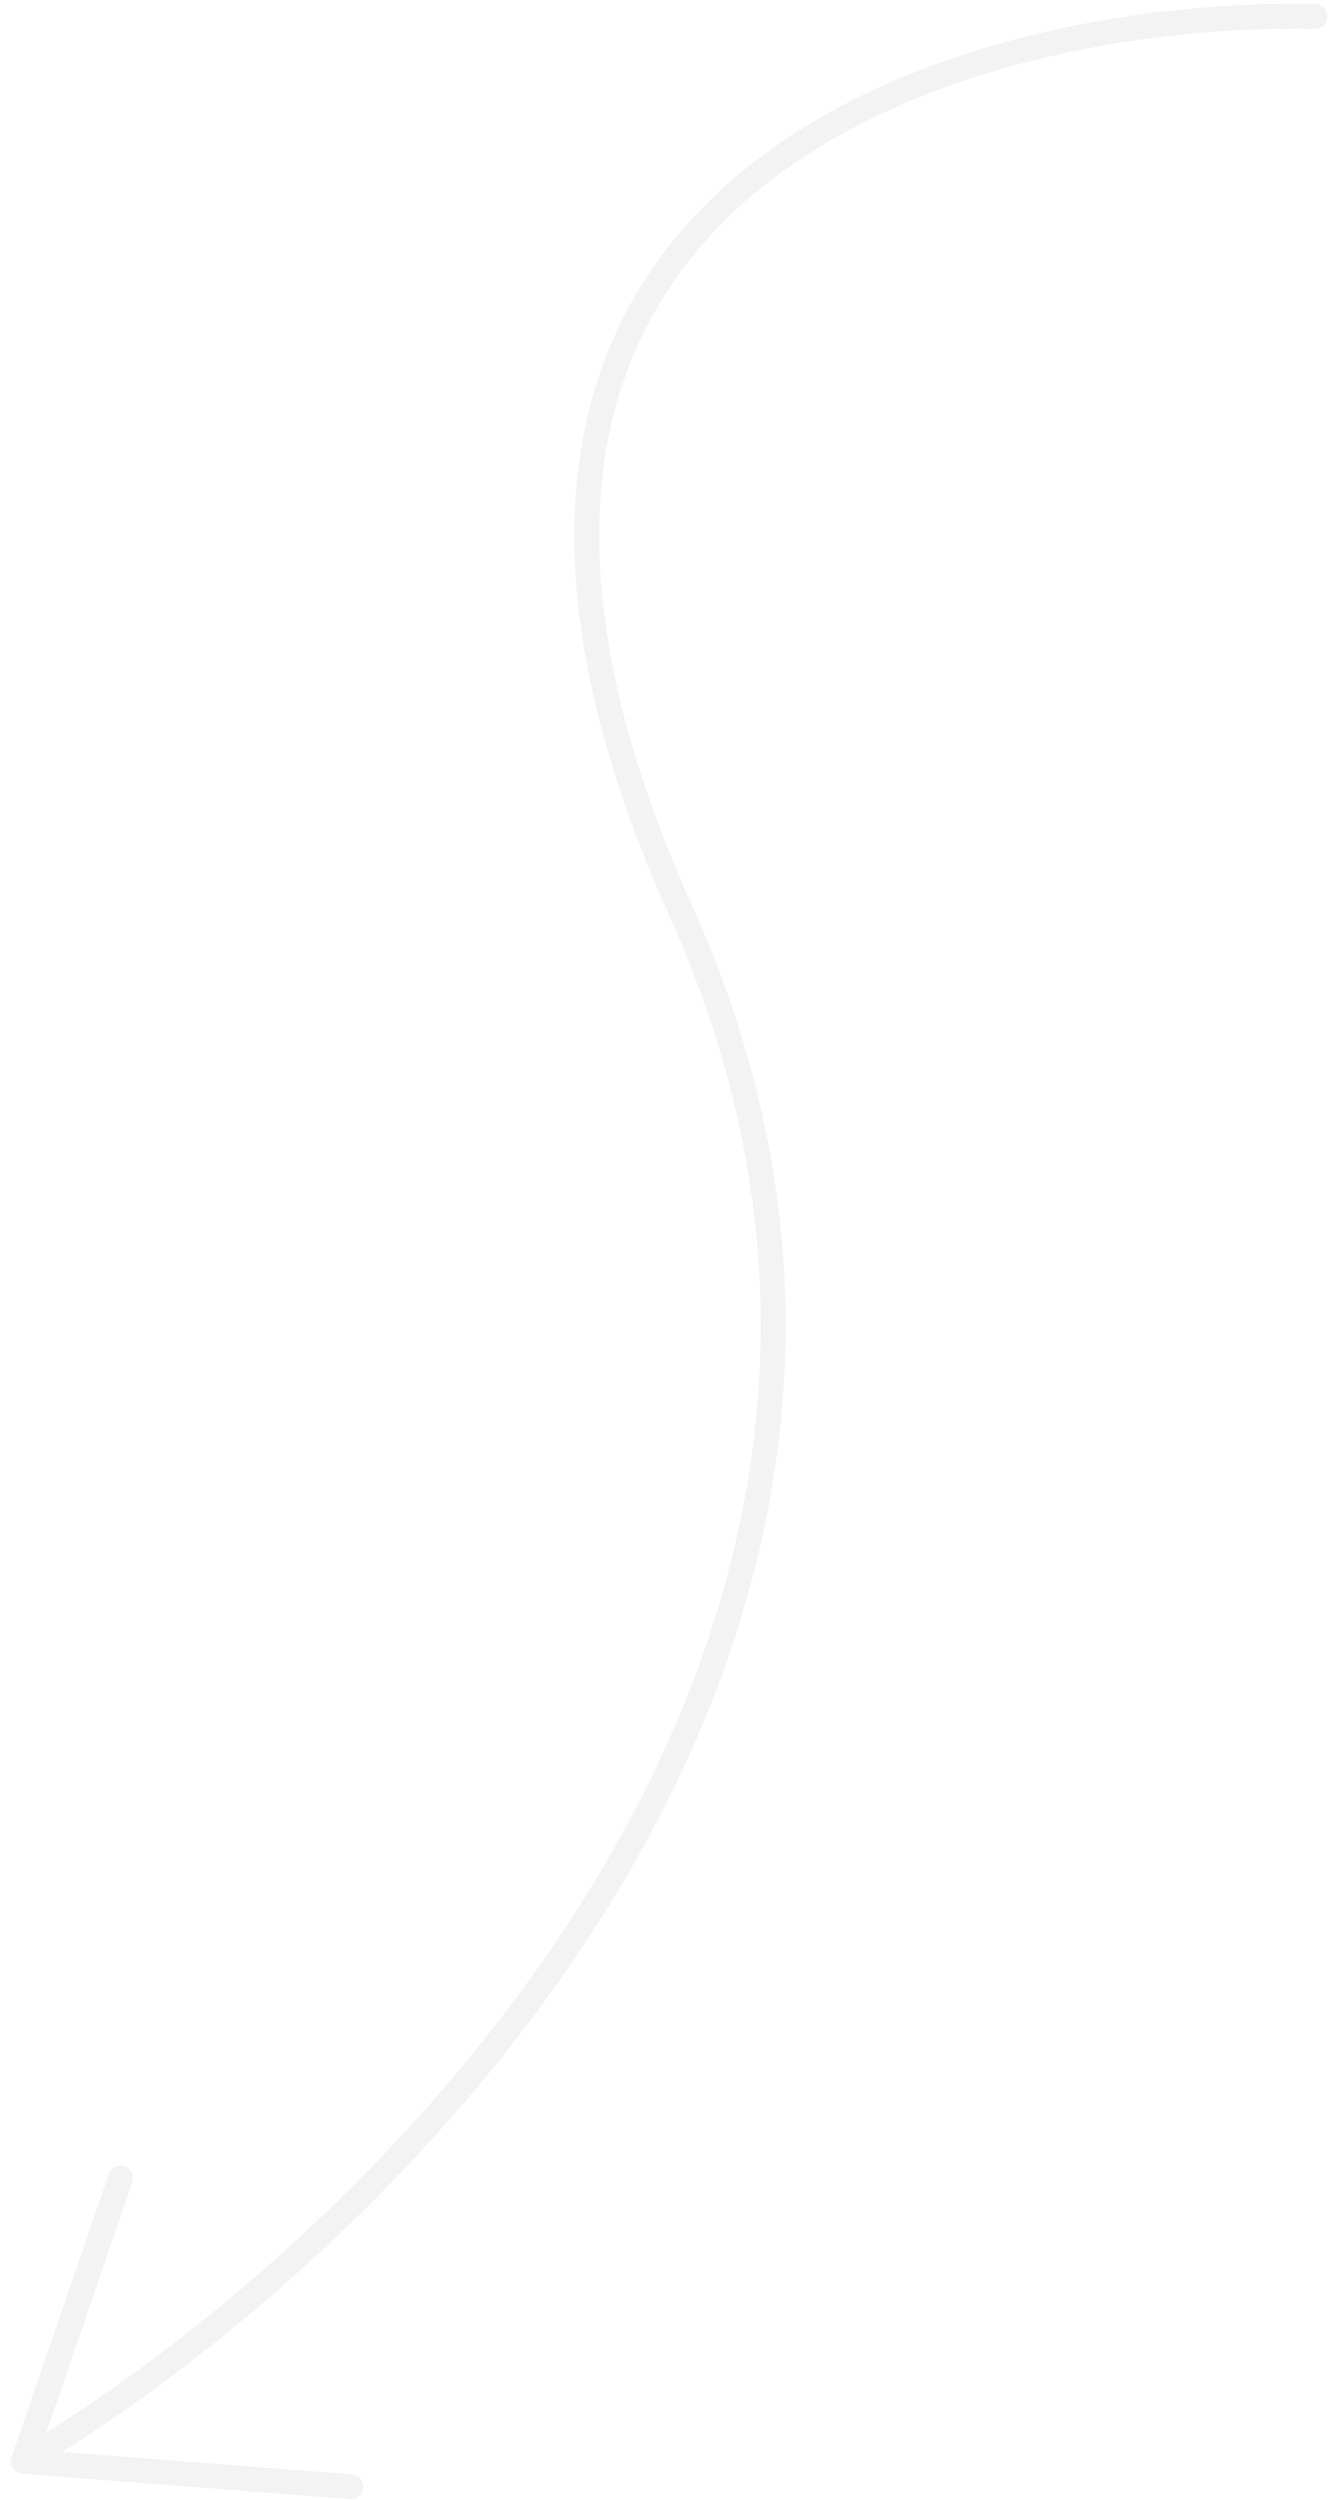
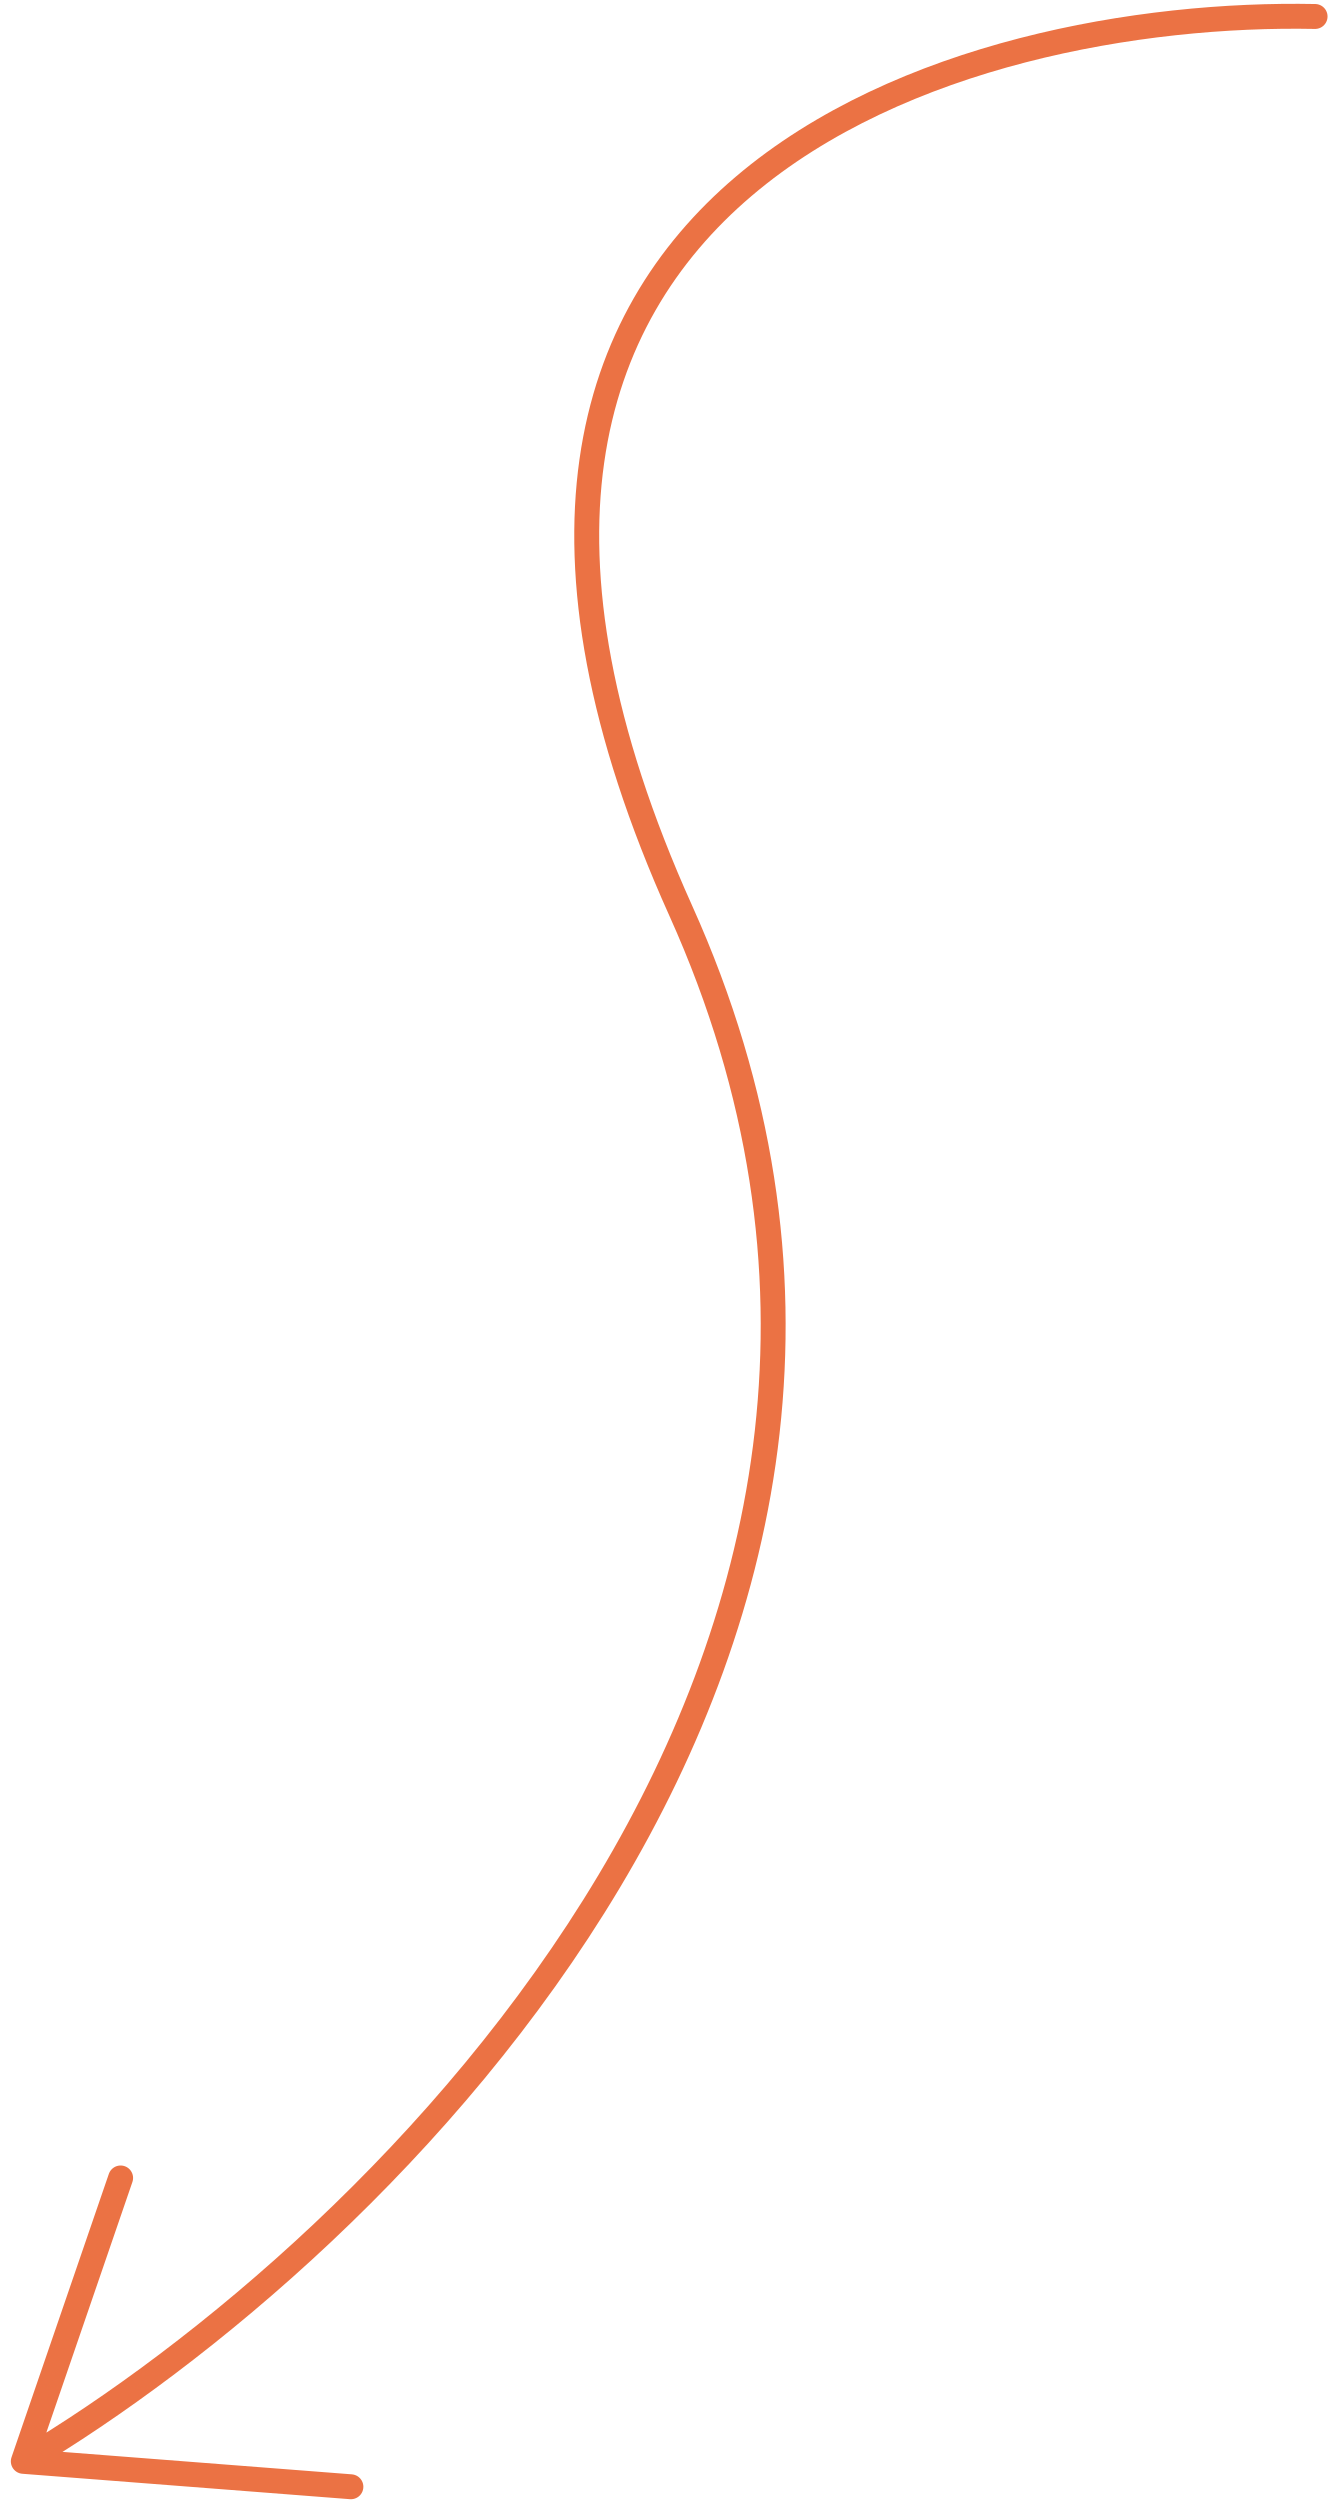
<svg xmlns="http://www.w3.org/2000/svg" width="160" height="301" viewBox="0 0 160 301" fill="none">
-   <path d="M158.336 1.984C116.347 1.143 42.288 21.5 81.964 109.653C121.641 197.805 45.722 270.842 2.804 296.346M2.804 296.346L14.523 262.226M2.804 296.346L42.248 299.406" stroke="#F3F3F3" stroke-width="3" stroke-linecap="round" />
+   <path d="M158.336 1.984C116.347 1.143 42.288 21.5 81.964 109.653C121.641 197.805 45.722 270.842 2.804 296.346M2.804 296.346L14.523 262.226M2.804 296.346L42.248 299.406" stroke="#EB7244" stroke-width="3" stroke-linecap="round" />
</svg>
